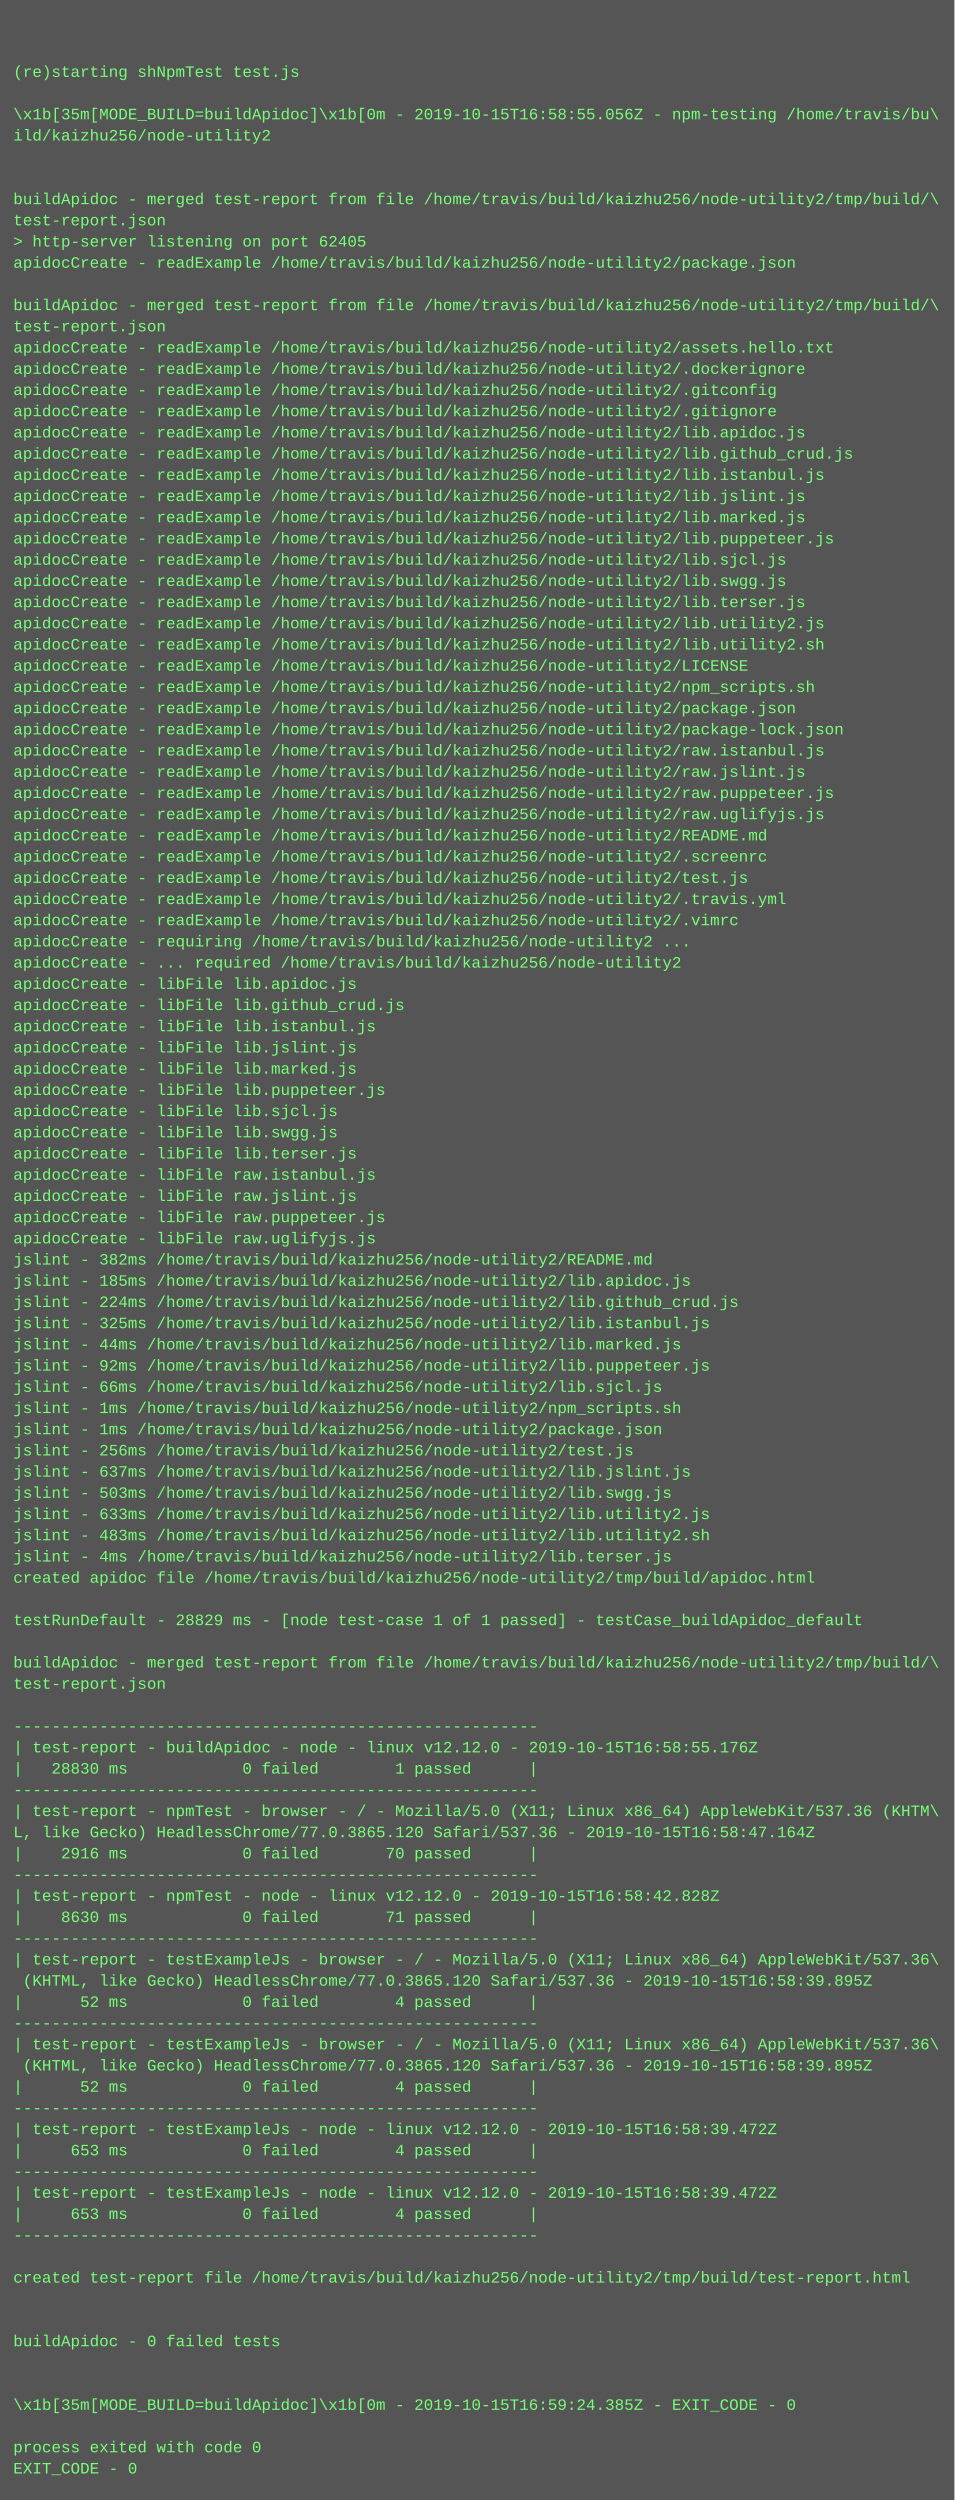
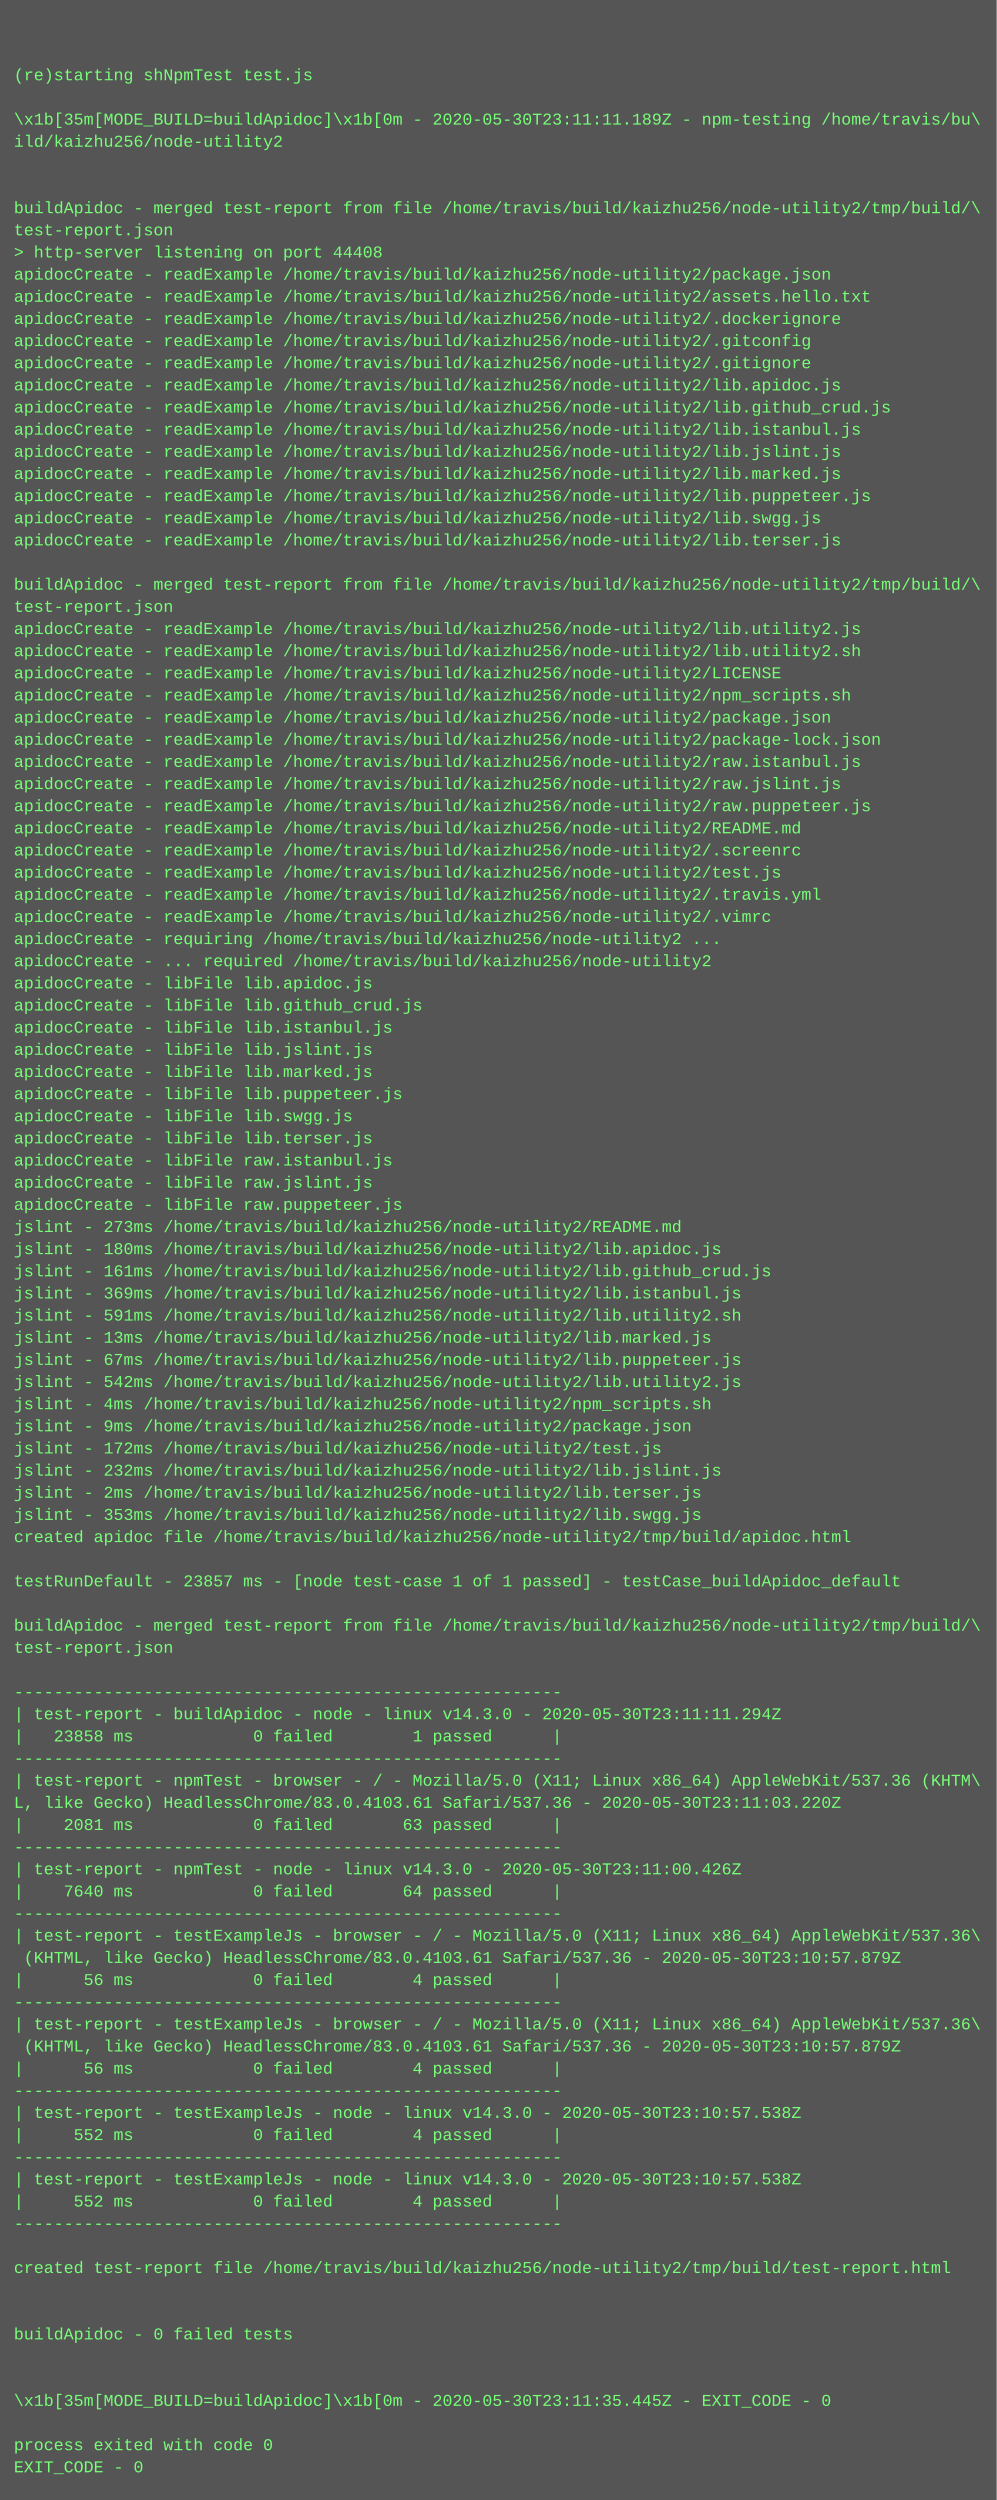
- <svg xmlns="http://www.w3.org/2000/svg" height="1886" width="720">
-   <rect height="1886" fill="#555" width="720" />
+ <svg xmlns="http://www.w3.org/2000/svg" height="1806" width="720">
+   <rect height="1806" fill="#555" width="720" />
  <text fill="#7f7" font-family="Courier New" font-size="12" xml:space="preserve">
    <tspan x="10" y="26" />
    <tspan x="10" y="42" />
    <tspan x="10" y="58">(re)starting shNpmTest test.js</tspan>
    <tspan x="10" y="74" />
-     <tspan x="10" y="90">\x1b[35m[MODE_BUILD=buildApidoc]\x1b[0m - 2019-10-15T16:58:55.056Z - npm-testing /home/travis/bu\</tspan>
+     <tspan x="10" y="90">\x1b[35m[MODE_BUILD=buildApidoc]\x1b[0m - 2020-05-30T23:11:11.189Z - npm-testing /home/travis/bu\</tspan>
    <tspan x="10" y="106">ild/kaizhu256/node-utility2</tspan>
    <tspan x="10" y="122" />
    <tspan x="10" y="138" />
    <tspan x="10" y="154">buildApidoc - merged test-report from file /home/travis/build/kaizhu256/node-utility2/tmp/build/\</tspan>
    <tspan x="10" y="170">test-report.json</tspan>
-     <tspan x="10" y="186">&gt; http-server listening on port 62405</tspan>
+     <tspan x="10" y="186">&gt; http-server listening on port 44408</tspan>
    <tspan x="10" y="202">apidocCreate - readExample /home/travis/build/kaizhu256/node-utility2/package.json</tspan>
-     <tspan x="10" y="218" />
-     <tspan x="10" y="234">buildApidoc - merged test-report from file /home/travis/build/kaizhu256/node-utility2/tmp/build/\</tspan>
-     <tspan x="10" y="250">test-report.json</tspan>
-     <tspan x="10" y="266">apidocCreate - readExample /home/travis/build/kaizhu256/node-utility2/assets.hello.txt</tspan>
-     <tspan x="10" y="282">apidocCreate - readExample /home/travis/build/kaizhu256/node-utility2/.dockerignore</tspan>
-     <tspan x="10" y="298">apidocCreate - readExample /home/travis/build/kaizhu256/node-utility2/.gitconfig</tspan>
-     <tspan x="10" y="314">apidocCreate - readExample /home/travis/build/kaizhu256/node-utility2/.gitignore</tspan>
-     <tspan x="10" y="330">apidocCreate - readExample /home/travis/build/kaizhu256/node-utility2/lib.apidoc.js</tspan>
-     <tspan x="10" y="346">apidocCreate - readExample /home/travis/build/kaizhu256/node-utility2/lib.github_crud.js</tspan>
-     <tspan x="10" y="362">apidocCreate - readExample /home/travis/build/kaizhu256/node-utility2/lib.istanbul.js</tspan>
-     <tspan x="10" y="378">apidocCreate - readExample /home/travis/build/kaizhu256/node-utility2/lib.jslint.js</tspan>
-     <tspan x="10" y="394">apidocCreate - readExample /home/travis/build/kaizhu256/node-utility2/lib.marked.js</tspan>
-     <tspan x="10" y="410">apidocCreate - readExample /home/travis/build/kaizhu256/node-utility2/lib.puppeteer.js</tspan>
-     <tspan x="10" y="426">apidocCreate - readExample /home/travis/build/kaizhu256/node-utility2/lib.sjcl.js</tspan>
-     <tspan x="10" y="442">apidocCreate - readExample /home/travis/build/kaizhu256/node-utility2/lib.swgg.js</tspan>
-     <tspan x="10" y="458">apidocCreate - readExample /home/travis/build/kaizhu256/node-utility2/lib.terser.js</tspan>
-     <tspan x="10" y="474">apidocCreate - readExample /home/travis/build/kaizhu256/node-utility2/lib.utility2.js</tspan>
-     <tspan x="10" y="490">apidocCreate - readExample /home/travis/build/kaizhu256/node-utility2/lib.utility2.sh</tspan>
-     <tspan x="10" y="506">apidocCreate - readExample /home/travis/build/kaizhu256/node-utility2/LICENSE</tspan>
-     <tspan x="10" y="522">apidocCreate - readExample /home/travis/build/kaizhu256/node-utility2/npm_scripts.sh</tspan>
-     <tspan x="10" y="538">apidocCreate - readExample /home/travis/build/kaizhu256/node-utility2/package.json</tspan>
-     <tspan x="10" y="554">apidocCreate - readExample /home/travis/build/kaizhu256/node-utility2/package-lock.json</tspan>
-     <tspan x="10" y="570">apidocCreate - readExample /home/travis/build/kaizhu256/node-utility2/raw.istanbul.js</tspan>
-     <tspan x="10" y="586">apidocCreate - readExample /home/travis/build/kaizhu256/node-utility2/raw.jslint.js</tspan>
-     <tspan x="10" y="602">apidocCreate - readExample /home/travis/build/kaizhu256/node-utility2/raw.puppeteer.js</tspan>
-     <tspan x="10" y="618">apidocCreate - readExample /home/travis/build/kaizhu256/node-utility2/raw.uglifyjs.js</tspan>
-     <tspan x="10" y="634">apidocCreate - readExample /home/travis/build/kaizhu256/node-utility2/README.md</tspan>
-     <tspan x="10" y="650">apidocCreate - readExample /home/travis/build/kaizhu256/node-utility2/.screenrc</tspan>
-     <tspan x="10" y="666">apidocCreate - readExample /home/travis/build/kaizhu256/node-utility2/test.js</tspan>
-     <tspan x="10" y="682">apidocCreate - readExample /home/travis/build/kaizhu256/node-utility2/.travis.yml</tspan>
-     <tspan x="10" y="698">apidocCreate - readExample /home/travis/build/kaizhu256/node-utility2/.vimrc</tspan>
-     <tspan x="10" y="714">apidocCreate - requiring /home/travis/build/kaizhu256/node-utility2 ...</tspan>
-     <tspan x="10" y="730">apidocCreate - ... required /home/travis/build/kaizhu256/node-utility2</tspan>
-     <tspan x="10" y="746">apidocCreate - libFile lib.apidoc.js</tspan>
-     <tspan x="10" y="762">apidocCreate - libFile lib.github_crud.js</tspan>
-     <tspan x="10" y="778">apidocCreate - libFile lib.istanbul.js</tspan>
-     <tspan x="10" y="794">apidocCreate - libFile lib.jslint.js</tspan>
-     <tspan x="10" y="810">apidocCreate - libFile lib.marked.js</tspan>
-     <tspan x="10" y="826">apidocCreate - libFile lib.puppeteer.js</tspan>
-     <tspan x="10" y="842">apidocCreate - libFile lib.sjcl.js</tspan>
-     <tspan x="10" y="858">apidocCreate - libFile lib.swgg.js</tspan>
-     <tspan x="10" y="874">apidocCreate - libFile lib.terser.js</tspan>
-     <tspan x="10" y="890">apidocCreate - libFile raw.istanbul.js</tspan>
-     <tspan x="10" y="906">apidocCreate - libFile raw.jslint.js</tspan>
-     <tspan x="10" y="922">apidocCreate - libFile raw.puppeteer.js</tspan>
-     <tspan x="10" y="938">apidocCreate - libFile raw.uglifyjs.js</tspan>
-     <tspan x="10" y="954">jslint - 382ms /home/travis/build/kaizhu256/node-utility2/README.md</tspan>
-     <tspan x="10" y="970">jslint - 185ms /home/travis/build/kaizhu256/node-utility2/lib.apidoc.js</tspan>
-     <tspan x="10" y="986">jslint - 224ms /home/travis/build/kaizhu256/node-utility2/lib.github_crud.js</tspan>
-     <tspan x="10" y="1002">jslint - 325ms /home/travis/build/kaizhu256/node-utility2/lib.istanbul.js</tspan>
-     <tspan x="10" y="1018">jslint - 44ms /home/travis/build/kaizhu256/node-utility2/lib.marked.js</tspan>
-     <tspan x="10" y="1034">jslint - 92ms /home/travis/build/kaizhu256/node-utility2/lib.puppeteer.js</tspan>
-     <tspan x="10" y="1050">jslint - 66ms /home/travis/build/kaizhu256/node-utility2/lib.sjcl.js</tspan>
-     <tspan x="10" y="1066">jslint - 1ms /home/travis/build/kaizhu256/node-utility2/npm_scripts.sh</tspan>
-     <tspan x="10" y="1082">jslint - 1ms /home/travis/build/kaizhu256/node-utility2/package.json</tspan>
-     <tspan x="10" y="1098">jslint - 256ms /home/travis/build/kaizhu256/node-utility2/test.js</tspan>
-     <tspan x="10" y="1114">jslint - 637ms /home/travis/build/kaizhu256/node-utility2/lib.jslint.js</tspan>
-     <tspan x="10" y="1130">jslint - 503ms /home/travis/build/kaizhu256/node-utility2/lib.swgg.js</tspan>
-     <tspan x="10" y="1146">jslint - 633ms /home/travis/build/kaizhu256/node-utility2/lib.utility2.js</tspan>
-     <tspan x="10" y="1162">jslint - 483ms /home/travis/build/kaizhu256/node-utility2/lib.utility2.sh</tspan>
-     <tspan x="10" y="1178">jslint - 4ms /home/travis/build/kaizhu256/node-utility2/lib.terser.js</tspan>
-     <tspan x="10" y="1194">created apidoc file /home/travis/build/kaizhu256/node-utility2/tmp/build/apidoc.html</tspan>
+     <tspan x="10" y="218">apidocCreate - readExample /home/travis/build/kaizhu256/node-utility2/assets.hello.txt</tspan>
+     <tspan x="10" y="234">apidocCreate - readExample /home/travis/build/kaizhu256/node-utility2/.dockerignore</tspan>
+     <tspan x="10" y="250">apidocCreate - readExample /home/travis/build/kaizhu256/node-utility2/.gitconfig</tspan>
+     <tspan x="10" y="266">apidocCreate - readExample /home/travis/build/kaizhu256/node-utility2/.gitignore</tspan>
+     <tspan x="10" y="282">apidocCreate - readExample /home/travis/build/kaizhu256/node-utility2/lib.apidoc.js</tspan>
+     <tspan x="10" y="298">apidocCreate - readExample /home/travis/build/kaizhu256/node-utility2/lib.github_crud.js</tspan>
+     <tspan x="10" y="314">apidocCreate - readExample /home/travis/build/kaizhu256/node-utility2/lib.istanbul.js</tspan>
+     <tspan x="10" y="330">apidocCreate - readExample /home/travis/build/kaizhu256/node-utility2/lib.jslint.js</tspan>
+     <tspan x="10" y="346">apidocCreate - readExample /home/travis/build/kaizhu256/node-utility2/lib.marked.js</tspan>
+     <tspan x="10" y="362">apidocCreate - readExample /home/travis/build/kaizhu256/node-utility2/lib.puppeteer.js</tspan>
+     <tspan x="10" y="378">apidocCreate - readExample /home/travis/build/kaizhu256/node-utility2/lib.swgg.js</tspan>
+     <tspan x="10" y="394">apidocCreate - readExample /home/travis/build/kaizhu256/node-utility2/lib.terser.js</tspan>
+     <tspan x="10" y="410" />
+     <tspan x="10" y="426">buildApidoc - merged test-report from file /home/travis/build/kaizhu256/node-utility2/tmp/build/\</tspan>
+     <tspan x="10" y="442">test-report.json</tspan>
+     <tspan x="10" y="458">apidocCreate - readExample /home/travis/build/kaizhu256/node-utility2/lib.utility2.js</tspan>
+     <tspan x="10" y="474">apidocCreate - readExample /home/travis/build/kaizhu256/node-utility2/lib.utility2.sh</tspan>
+     <tspan x="10" y="490">apidocCreate - readExample /home/travis/build/kaizhu256/node-utility2/LICENSE</tspan>
+     <tspan x="10" y="506">apidocCreate - readExample /home/travis/build/kaizhu256/node-utility2/npm_scripts.sh</tspan>
+     <tspan x="10" y="522">apidocCreate - readExample /home/travis/build/kaizhu256/node-utility2/package.json</tspan>
+     <tspan x="10" y="538">apidocCreate - readExample /home/travis/build/kaizhu256/node-utility2/package-lock.json</tspan>
+     <tspan x="10" y="554">apidocCreate - readExample /home/travis/build/kaizhu256/node-utility2/raw.istanbul.js</tspan>
+     <tspan x="10" y="570">apidocCreate - readExample /home/travis/build/kaizhu256/node-utility2/raw.jslint.js</tspan>
+     <tspan x="10" y="586">apidocCreate - readExample /home/travis/build/kaizhu256/node-utility2/raw.puppeteer.js</tspan>
+     <tspan x="10" y="602">apidocCreate - readExample /home/travis/build/kaizhu256/node-utility2/README.md</tspan>
+     <tspan x="10" y="618">apidocCreate - readExample /home/travis/build/kaizhu256/node-utility2/.screenrc</tspan>
+     <tspan x="10" y="634">apidocCreate - readExample /home/travis/build/kaizhu256/node-utility2/test.js</tspan>
+     <tspan x="10" y="650">apidocCreate - readExample /home/travis/build/kaizhu256/node-utility2/.travis.yml</tspan>
+     <tspan x="10" y="666">apidocCreate - readExample /home/travis/build/kaizhu256/node-utility2/.vimrc</tspan>
+     <tspan x="10" y="682">apidocCreate - requiring /home/travis/build/kaizhu256/node-utility2 ...</tspan>
+     <tspan x="10" y="698">apidocCreate - ... required /home/travis/build/kaizhu256/node-utility2</tspan>
+     <tspan x="10" y="714">apidocCreate - libFile lib.apidoc.js</tspan>
+     <tspan x="10" y="730">apidocCreate - libFile lib.github_crud.js</tspan>
+     <tspan x="10" y="746">apidocCreate - libFile lib.istanbul.js</tspan>
+     <tspan x="10" y="762">apidocCreate - libFile lib.jslint.js</tspan>
+     <tspan x="10" y="778">apidocCreate - libFile lib.marked.js</tspan>
+     <tspan x="10" y="794">apidocCreate - libFile lib.puppeteer.js</tspan>
+     <tspan x="10" y="810">apidocCreate - libFile lib.swgg.js</tspan>
+     <tspan x="10" y="826">apidocCreate - libFile lib.terser.js</tspan>
+     <tspan x="10" y="842">apidocCreate - libFile raw.istanbul.js</tspan>
+     <tspan x="10" y="858">apidocCreate - libFile raw.jslint.js</tspan>
+     <tspan x="10" y="874">apidocCreate - libFile raw.puppeteer.js</tspan>
+     <tspan x="10" y="890">jslint - 273ms /home/travis/build/kaizhu256/node-utility2/README.md</tspan>
+     <tspan x="10" y="906">jslint - 180ms /home/travis/build/kaizhu256/node-utility2/lib.apidoc.js</tspan>
+     <tspan x="10" y="922">jslint - 161ms /home/travis/build/kaizhu256/node-utility2/lib.github_crud.js</tspan>
+     <tspan x="10" y="938">jslint - 369ms /home/travis/build/kaizhu256/node-utility2/lib.istanbul.js</tspan>
+     <tspan x="10" y="954">jslint - 591ms /home/travis/build/kaizhu256/node-utility2/lib.utility2.sh</tspan>
+     <tspan x="10" y="970">jslint - 13ms /home/travis/build/kaizhu256/node-utility2/lib.marked.js</tspan>
+     <tspan x="10" y="986">jslint - 67ms /home/travis/build/kaizhu256/node-utility2/lib.puppeteer.js</tspan>
+     <tspan x="10" y="1002">jslint - 542ms /home/travis/build/kaizhu256/node-utility2/lib.utility2.js</tspan>
+     <tspan x="10" y="1018">jslint - 4ms /home/travis/build/kaizhu256/node-utility2/npm_scripts.sh</tspan>
+     <tspan x="10" y="1034">jslint - 9ms /home/travis/build/kaizhu256/node-utility2/package.json</tspan>
+     <tspan x="10" y="1050">jslint - 172ms /home/travis/build/kaizhu256/node-utility2/test.js</tspan>
+     <tspan x="10" y="1066">jslint - 232ms /home/travis/build/kaizhu256/node-utility2/lib.jslint.js</tspan>
+     <tspan x="10" y="1082">jslint - 2ms /home/travis/build/kaizhu256/node-utility2/lib.terser.js</tspan>
+     <tspan x="10" y="1098">jslint - 353ms /home/travis/build/kaizhu256/node-utility2/lib.swgg.js</tspan>
+     <tspan x="10" y="1114">created apidoc file /home/travis/build/kaizhu256/node-utility2/tmp/build/apidoc.html</tspan>
+     <tspan x="10" y="1130" />
+     <tspan x="10" y="1146">testRunDefault - 23857 ms - [node test-case 1 of 1 passed] - testCase_buildApidoc_default</tspan>
+     <tspan x="10" y="1162" />
+     <tspan x="10" y="1178">buildApidoc - merged test-report from file /home/travis/build/kaizhu256/node-utility2/tmp/build/\</tspan>
+     <tspan x="10" y="1194">test-report.json</tspan>
    <tspan x="10" y="1210" />
-     <tspan x="10" y="1226">testRunDefault - 28829 ms - [node test-case 1 of 1 passed] - testCase_buildApidoc_default</tspan>
-     <tspan x="10" y="1242" />
-     <tspan x="10" y="1258">buildApidoc - merged test-report from file /home/travis/build/kaizhu256/node-utility2/tmp/build/\</tspan>
-     <tspan x="10" y="1274">test-report.json</tspan>
-     <tspan x="10" y="1290" />
-     <tspan x="10" y="1306">-------------------------------------------------------</tspan>
-     <tspan x="10" y="1322">| test-report - buildApidoc - node - linux v12.12.0 - 2019-10-15T16:58:55.176Z</tspan>
-     <tspan x="10" y="1338">|   28830 ms            0 failed        1 passed      |</tspan>
-     <tspan x="10" y="1354">-------------------------------------------------------</tspan>
-     <tspan x="10" y="1370">| test-report - npmTest - browser - / - Mozilla/5.0 (X11; Linux x86_64) AppleWebKit/537.36 (KHTM\</tspan>
-     <tspan x="10" y="1386">L, like Gecko) HeadlessChrome/77.0.3865.120 Safari/537.36 - 2019-10-15T16:58:47.164Z</tspan>
-     <tspan x="10" y="1402">|    2916 ms            0 failed       70 passed      |</tspan>
-     <tspan x="10" y="1418">-------------------------------------------------------</tspan>
-     <tspan x="10" y="1434">| test-report - npmTest - node - linux v12.12.0 - 2019-10-15T16:58:42.828Z</tspan>
-     <tspan x="10" y="1450">|    8630 ms            0 failed       71 passed      |</tspan>
-     <tspan x="10" y="1466">-------------------------------------------------------</tspan>
-     <tspan x="10" y="1482">| test-report - testExampleJs - browser - / - Mozilla/5.0 (X11; Linux x86_64) AppleWebKit/537.36\</tspan>
-     <tspan x="10" y="1498"> (KHTML, like Gecko) HeadlessChrome/77.0.3865.120 Safari/537.36 - 2019-10-15T16:58:39.895Z</tspan>
-     <tspan x="10" y="1514">|      52 ms            0 failed        4 passed      |</tspan>
-     <tspan x="10" y="1530">-------------------------------------------------------</tspan>
-     <tspan x="10" y="1546">| test-report - testExampleJs - browser - / - Mozilla/5.0 (X11; Linux x86_64) AppleWebKit/537.36\</tspan>
-     <tspan x="10" y="1562"> (KHTML, like Gecko) HeadlessChrome/77.0.3865.120 Safari/537.36 - 2019-10-15T16:58:39.895Z</tspan>
-     <tspan x="10" y="1578">|      52 ms            0 failed        4 passed      |</tspan>
-     <tspan x="10" y="1594">-------------------------------------------------------</tspan>
-     <tspan x="10" y="1610">| test-report - testExampleJs - node - linux v12.12.0 - 2019-10-15T16:58:39.472Z</tspan>
-     <tspan x="10" y="1626">|     653 ms            0 failed        4 passed      |</tspan>
-     <tspan x="10" y="1642">-------------------------------------------------------</tspan>
-     <tspan x="10" y="1658">| test-report - testExampleJs - node - linux v12.12.0 - 2019-10-15T16:58:39.472Z</tspan>
-     <tspan x="10" y="1674">|     653 ms            0 failed        4 passed      |</tspan>
-     <tspan x="10" y="1690">-------------------------------------------------------</tspan>
+     <tspan x="10" y="1226">-------------------------------------------------------</tspan>
+     <tspan x="10" y="1242">| test-report - buildApidoc - node - linux v14.3.0 - 2020-05-30T23:11:11.294Z</tspan>
+     <tspan x="10" y="1258">|   23858 ms            0 failed        1 passed      |</tspan>
+     <tspan x="10" y="1274">-------------------------------------------------------</tspan>
+     <tspan x="10" y="1290">| test-report - npmTest - browser - / - Mozilla/5.0 (X11; Linux x86_64) AppleWebKit/537.36 (KHTM\</tspan>
+     <tspan x="10" y="1306">L, like Gecko) HeadlessChrome/83.0.4103.61 Safari/537.36 - 2020-05-30T23:11:03.220Z</tspan>
+     <tspan x="10" y="1322">|    2081 ms            0 failed       63 passed      |</tspan>
+     <tspan x="10" y="1338">-------------------------------------------------------</tspan>
+     <tspan x="10" y="1354">| test-report - npmTest - node - linux v14.3.0 - 2020-05-30T23:11:00.426Z</tspan>
+     <tspan x="10" y="1370">|    7640 ms            0 failed       64 passed      |</tspan>
+     <tspan x="10" y="1386">-------------------------------------------------------</tspan>
+     <tspan x="10" y="1402">| test-report - testExampleJs - browser - / - Mozilla/5.0 (X11; Linux x86_64) AppleWebKit/537.36\</tspan>
+     <tspan x="10" y="1418"> (KHTML, like Gecko) HeadlessChrome/83.0.4103.61 Safari/537.36 - 2020-05-30T23:10:57.879Z</tspan>
+     <tspan x="10" y="1434">|      56 ms            0 failed        4 passed      |</tspan>
+     <tspan x="10" y="1450">-------------------------------------------------------</tspan>
+     <tspan x="10" y="1466">| test-report - testExampleJs - browser - / - Mozilla/5.0 (X11; Linux x86_64) AppleWebKit/537.36\</tspan>
+     <tspan x="10" y="1482"> (KHTML, like Gecko) HeadlessChrome/83.0.4103.61 Safari/537.36 - 2020-05-30T23:10:57.879Z</tspan>
+     <tspan x="10" y="1498">|      56 ms            0 failed        4 passed      |</tspan>
+     <tspan x="10" y="1514">-------------------------------------------------------</tspan>
+     <tspan x="10" y="1530">| test-report - testExampleJs - node - linux v14.3.0 - 2020-05-30T23:10:57.538Z</tspan>
+     <tspan x="10" y="1546">|     552 ms            0 failed        4 passed      |</tspan>
+     <tspan x="10" y="1562">-------------------------------------------------------</tspan>
+     <tspan x="10" y="1578">| test-report - testExampleJs - node - linux v14.3.0 - 2020-05-30T23:10:57.538Z</tspan>
+     <tspan x="10" y="1594">|     552 ms            0 failed        4 passed      |</tspan>
+     <tspan x="10" y="1610">-------------------------------------------------------</tspan>
+     <tspan x="10" y="1626" />
+     <tspan x="10" y="1642">created test-report file /home/travis/build/kaizhu256/node-utility2/tmp/build/test-report.html</tspan>
+     <tspan x="10" y="1658" />
+     <tspan x="10" y="1674" />
+     <tspan x="10" y="1690">buildApidoc - 0 failed tests</tspan>
    <tspan x="10" y="1706" />
-     <tspan x="10" y="1722">created test-report file /home/travis/build/kaizhu256/node-utility2/tmp/build/test-report.html</tspan>
-     <tspan x="10" y="1738" />
+     <tspan x="10" y="1722" />
+     <tspan x="10" y="1738">\x1b[35m[MODE_BUILD=buildApidoc]\x1b[0m - 2020-05-30T23:11:35.445Z - EXIT_CODE - 0</tspan>
    <tspan x="10" y="1754" />
-     <tspan x="10" y="1770">buildApidoc - 0 failed tests</tspan>
-     <tspan x="10" y="1786" />
-     <tspan x="10" y="1802" />
-     <tspan x="10" y="1818">\x1b[35m[MODE_BUILD=buildApidoc]\x1b[0m - 2019-10-15T16:59:24.385Z - EXIT_CODE - 0</tspan>
-     <tspan x="10" y="1834" />
-     <tspan x="10" y="1850">process exited with code 0</tspan>
-     <tspan x="10" y="1866">EXIT_CODE - 0</tspan>
+     <tspan x="10" y="1770">process exited with code 0</tspan>
+     <tspan x="10" y="1786">EXIT_CODE - 0</tspan>
  </text>
</svg>
